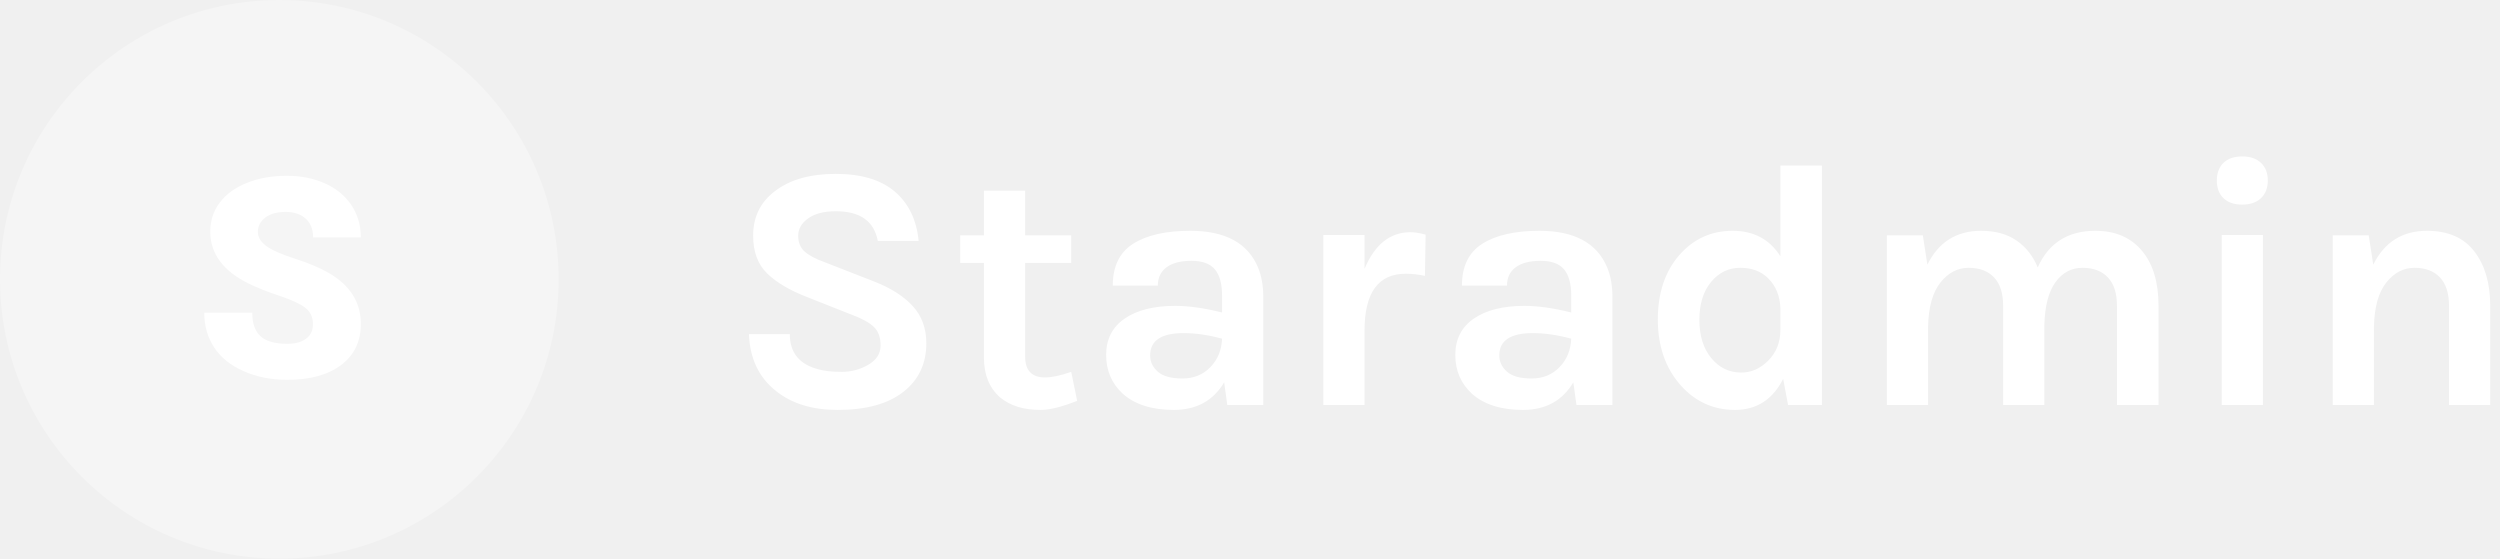
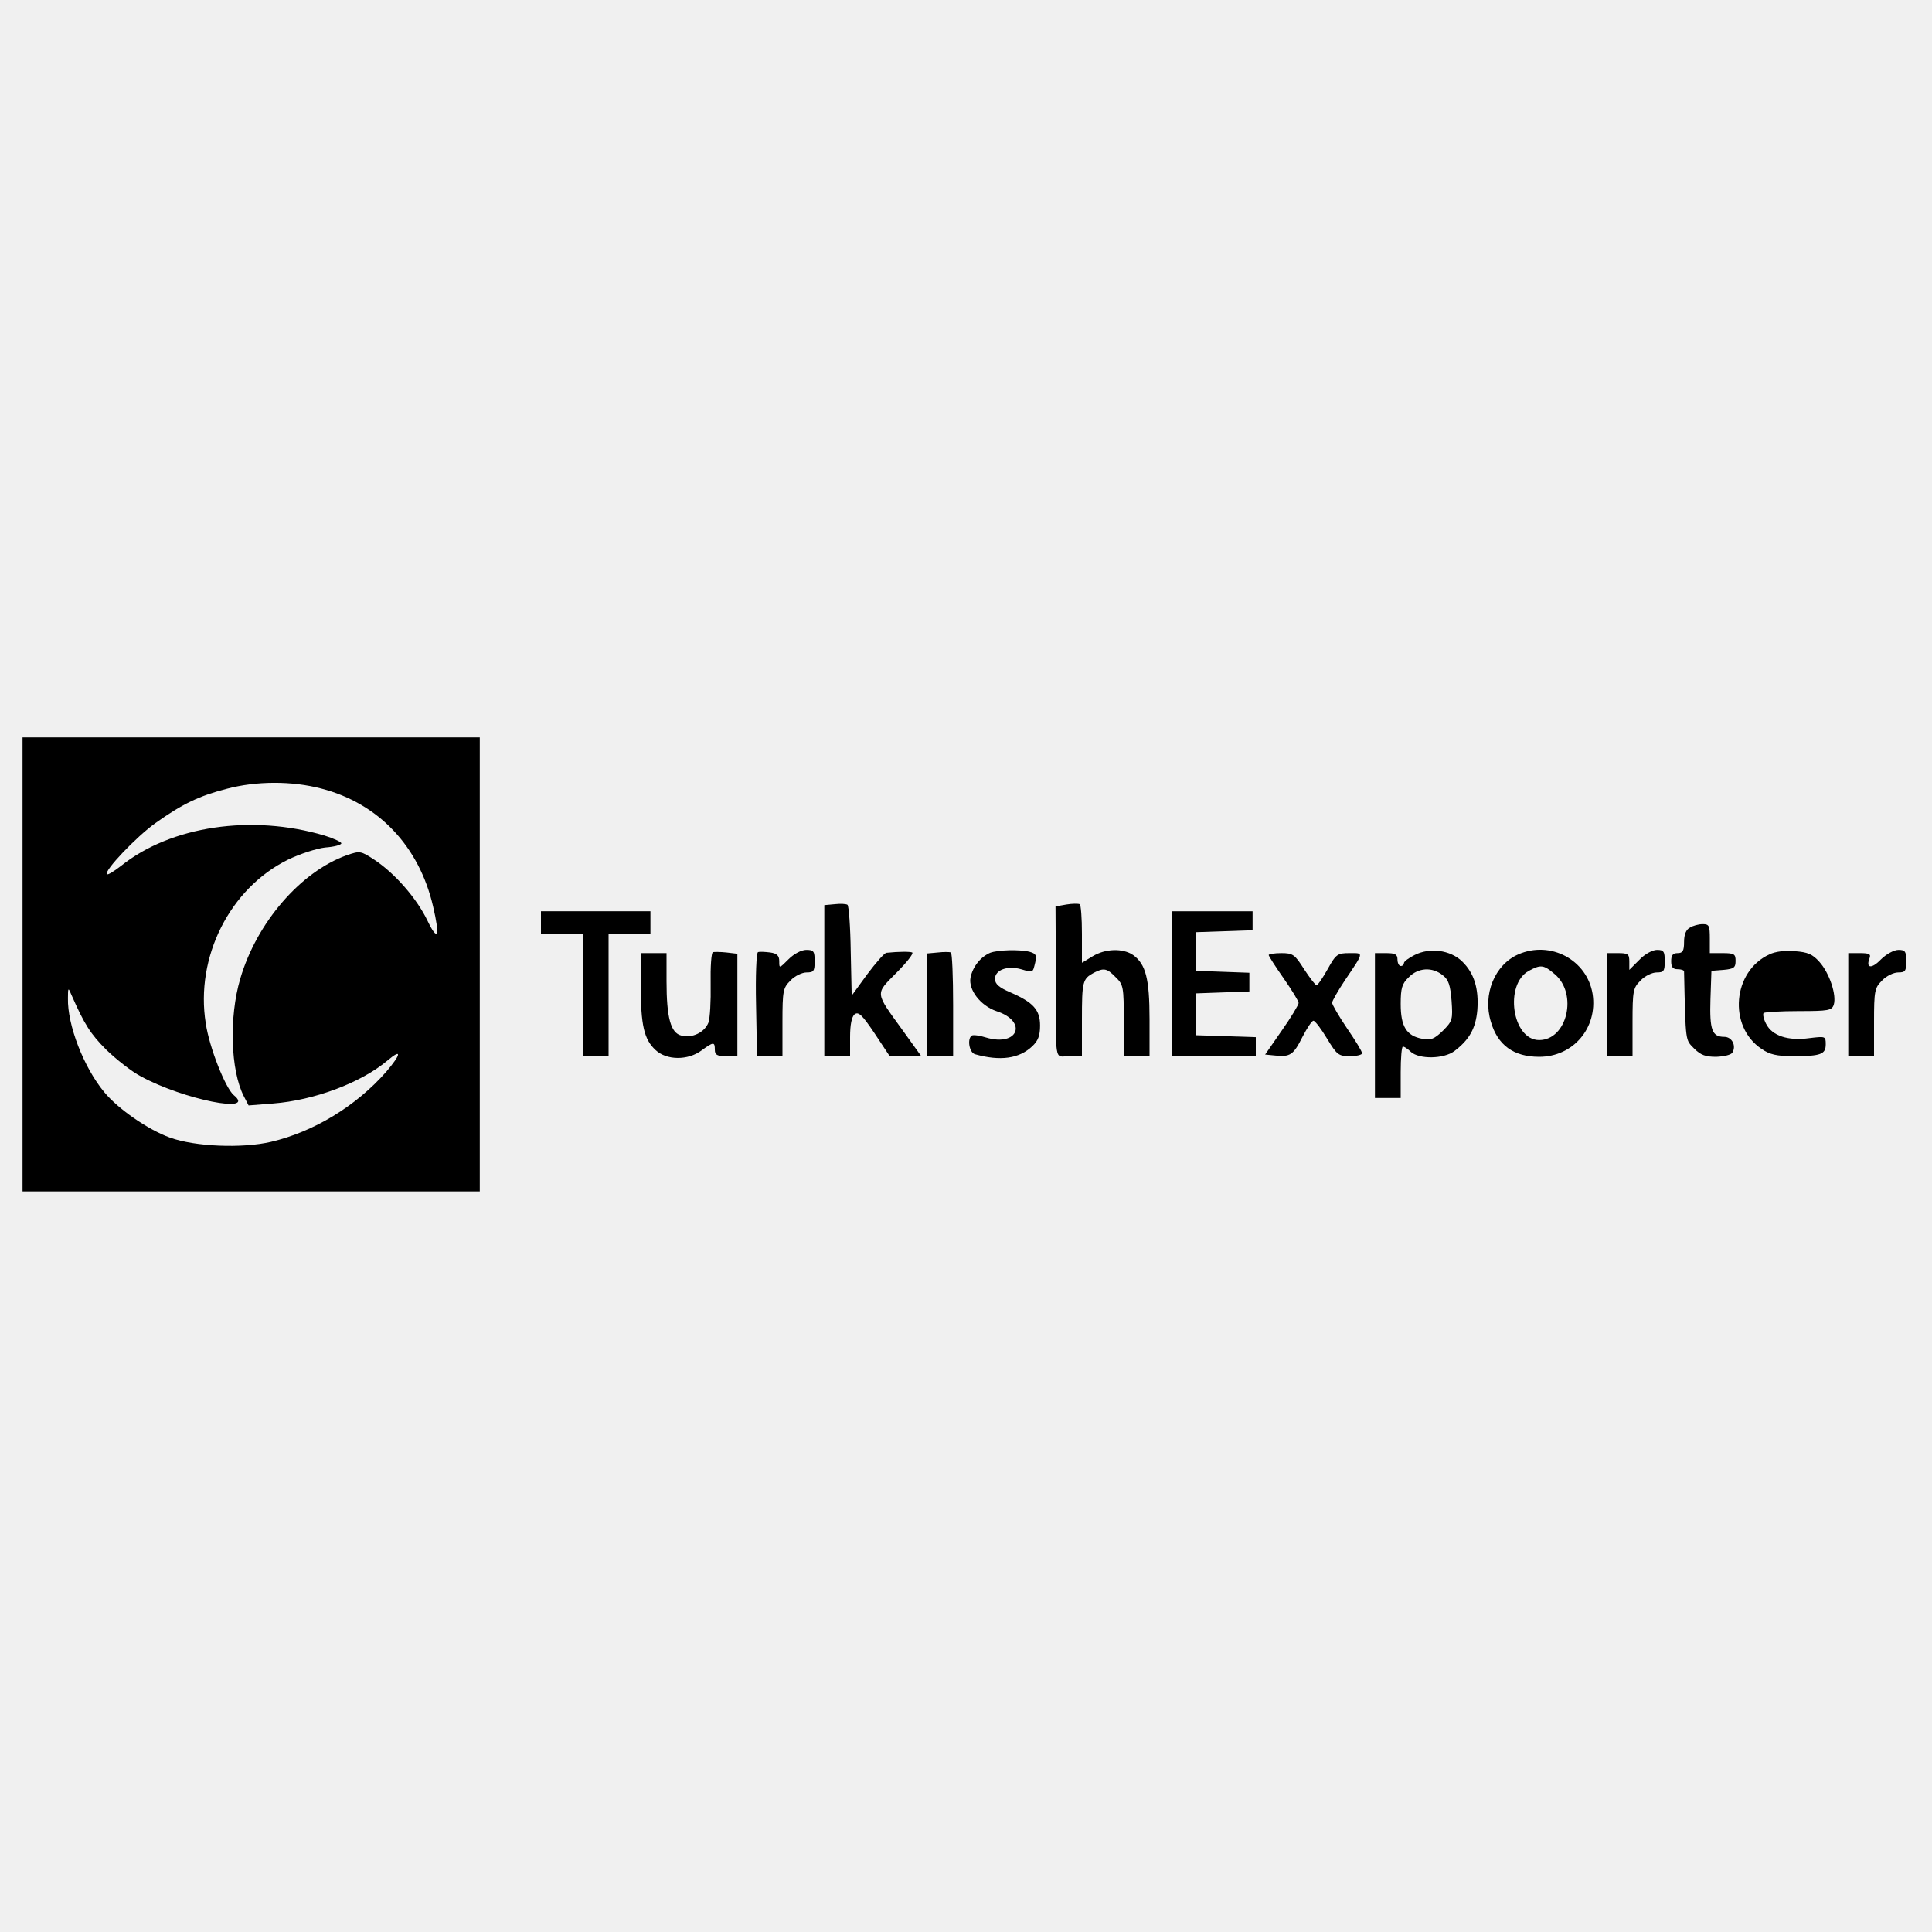
- <svg xmlns="http://www.w3.org/2000/svg" width="179px" height="40px" viewBox="0 0 179 40" version="1.1">
-   <g id="Symbols" stroke="none" stroke-width="1" fill="none" fill-rule="evenodd">
-     <g id="Group-7" fill="#FFFFFF">
-       <path d="M62.85,17.25 C62.583,15.833 61.583,15.125 59.85,15.125 C59,15.125 58.338,15.296 57.862,15.637 C57.387,15.979 57.15,16.392 57.15,16.875 C57.15,17.358 57.304,17.737 57.612,18.012 C57.921,18.288 58.4,18.542 59.05,18.775 L62.575,20.15 C63.775,20.617 64.7,21.204 65.35,21.913 C66,22.621 66.325,23.508 66.325,24.575 C66.325,26.042 65.775,27.204 64.675,28.062 C63.575,28.921 62.008,29.35 59.975,29.35 C58.175,29.35 56.717,28.908 55.6,28.025 C54.35,27.058 53.692,25.692 53.625,23.925 L56.55,23.925 C56.55,25.258 57.242,26.1 58.625,26.45 C59.042,26.567 59.592,26.625 60.275,26.625 C60.958,26.625 61.592,26.454 62.175,26.113 C62.758,25.771 63.05,25.313 63.05,24.738 C63.05,24.162 62.892,23.721 62.575,23.413 C62.258,23.104 61.742,22.817 61.025,22.55 L57.8,21.275 C56.55,20.792 55.592,20.225 54.925,19.575 C54.258,18.925 53.925,18.025 53.925,16.875 C53.925,15.525 54.45,14.458 55.5,13.675 C56.567,12.858 58.012,12.45 59.837,12.45 C61.663,12.45 63.071,12.871 64.062,13.713 C65.054,14.554 65.625,15.733 65.775,17.25 L62.85,17.25 Z M77.125,28.7 C76.025,29.133 75.158,29.35 74.525,29.35 C73.892,29.35 73.338,29.275 72.862,29.125 C72.387,28.975 71.967,28.75 71.6,28.45 C70.833,27.767 70.45,26.825 70.45,25.625 L70.45,18.825 L68.75,18.825 L68.75,16.85 L70.45,16.85 L70.45,13.65 L73.4,13.65 L73.4,16.85 L76.7,16.85 L76.7,18.825 L73.4,18.825 L73.4,25.525 C73.4,26.525 73.875,27.025 74.825,27.025 C75.308,27.025 75.933,26.892 76.7,26.625 L77.125,28.7 Z M84.15,21.9 C85.117,21.9 86.233,22.058 87.5,22.375 L87.5,21.175 C87.5,20.325 87.329,19.696 86.987,19.288 C86.646,18.879 86.088,18.675 85.312,18.675 C84.537,18.675 83.942,18.829 83.525,19.137 C83.108,19.446 82.9,19.883 82.9,20.45 L79.675,20.45 C79.675,19.067 80.162,18.067 81.138,17.45 C82.113,16.833 83.475,16.525 85.225,16.525 C87.725,16.525 89.342,17.4 90.075,19.15 C90.325,19.75 90.45,20.458 90.45,21.275 L90.45,29 L87.875,29 L87.65,27.375 C86.867,28.692 85.667,29.35 84.05,29.35 C82.483,29.35 81.267,28.967 80.4,28.2 C79.6,27.467 79.2,26.538 79.2,25.413 C79.2,24.287 79.642,23.421 80.525,22.812 C81.408,22.204 82.617,21.9 84.15,21.9 Z M87.5,24.25 C86.517,23.983 85.6,23.85 84.75,23.85 C83.15,23.85 82.35,24.383 82.35,25.45 C82.35,25.9 82.533,26.287 82.9,26.613 C83.267,26.938 83.854,27.1 84.662,27.1 C85.471,27.1 86.137,26.829 86.662,26.288 C87.188,25.746 87.467,25.067 87.5,24.25 Z M97.7,19.25 C98.433,17.5 99.533,16.625 101,16.625 C101.283,16.625 101.642,16.683 102.075,16.8 L102.025,19.75 C101.558,19.65 101.1,19.6 100.65,19.6 C98.683,19.6 97.7,20.958 97.7,23.675 L97.7,29 L94.75,29 L94.75,16.825 L97.7,16.825 L97.7,19.25 Z M109.15,21.9 C110.117,21.9 111.233,22.058 112.5,22.375 L112.5,21.175 C112.5,20.325 112.329,19.696 111.987,19.288 C111.646,18.879 111.088,18.675 110.312,18.675 C109.537,18.675 108.942,18.829 108.525,19.137 C108.108,19.446 107.9,19.883 107.9,20.45 L104.675,20.45 C104.675,19.067 105.162,18.067 106.138,17.45 C107.113,16.833 108.475,16.525 110.225,16.525 C112.725,16.525 114.342,17.4 115.075,19.15 C115.325,19.75 115.45,20.458 115.45,21.275 L115.45,29 L112.875,29 L112.65,27.375 C111.867,28.692 110.667,29.35 109.05,29.35 C107.483,29.35 106.267,28.967 105.4,28.2 C104.6,27.467 104.2,26.538 104.2,25.413 C104.2,24.287 104.642,23.421 105.525,22.812 C106.408,22.204 107.617,21.9 109.15,21.9 Z M112.5,24.25 C111.517,23.983 110.6,23.85 109.75,23.85 C108.15,23.85 107.35,24.383 107.35,25.45 C107.35,25.9 107.533,26.287 107.9,26.613 C108.267,26.938 108.854,27.1 109.662,27.1 C110.471,27.1 111.137,26.829 111.662,26.288 C112.188,25.746 112.467,25.067 112.5,24.25 Z M127.675,27.125 C126.925,28.608 125.775,29.35 124.225,29.35 C122.675,29.35 121.375,28.758 120.325,27.575 C119.242,26.342 118.7,24.775 118.7,22.875 C118.7,20.975 119.217,19.433 120.25,18.25 C121.267,17.1 122.533,16.525 124.05,16.525 C125.567,16.525 126.708,17.133 127.475,18.35 L127.475,11.85 L130.45,11.85 L130.45,29 L128.025,29 L127.675,27.125 Z M124.6,19.175 C123.767,19.175 123.071,19.512 122.513,20.188 C121.954,20.863 121.675,21.767 121.675,22.9 C121.675,24.033 121.958,24.946 122.525,25.637 C123.092,26.329 123.808,26.675 124.675,26.675 C125.392,26.675 126.033,26.392 126.6,25.825 C127.183,25.242 127.475,24.508 127.475,23.625 L127.475,22.05 C127.442,21.183 127.15,20.475 126.6,19.925 C126.1,19.425 125.433,19.175 124.6,19.175 Z M145.9,19.15 C146.683,17.4 148.058,16.525 150.025,16.525 C151.475,16.525 152.6,17.017 153.4,18 C154.167,18.933 154.55,20.233 154.55,21.9 L154.55,29 L151.575,29 L151.575,21.9 C151.575,21 151.358,20.321 150.925,19.863 C150.492,19.404 149.883,19.175 149.1,19.175 C148.317,19.175 147.675,19.517 147.175,20.2 C146.675,20.883 146.408,21.917 146.375,23.3 L146.375,29 L143.425,29 L143.425,21.9 C143.425,21 143.208,20.321 142.775,19.863 C142.342,19.404 141.733,19.175 140.95,19.175 C140.167,19.175 139.496,19.525 138.938,20.225 C138.379,20.925 138.083,21.975 138.05,23.375 L138.05,29 L135.1,29 L135.1,16.85 L137.675,16.85 L138,18.95 C138.8,17.333 140.083,16.525 141.85,16.525 C142.867,16.525 143.712,16.758 144.387,17.225 C145.063,17.692 145.567,18.333 145.9,19.15 Z M159.075,16.825 L162.025,16.825 L162.025,29 L159.075,29 L159.075,16.825 Z M158.725,12.925 C158.725,12.392 158.883,11.971 159.2,11.662 C159.517,11.354 159.967,11.2 160.55,11.2 C161.117,11.2 161.562,11.354 161.887,11.662 C162.213,11.971 162.375,12.392 162.375,12.925 C162.375,13.458 162.213,13.879 161.887,14.188 C161.562,14.496 161.117,14.65 160.55,14.65 C159.967,14.65 159.517,14.496 159.2,14.188 C158.883,13.879 158.725,13.458 158.725,12.925 Z M169.925,18.95 C170.725,17.333 172.008,16.525 173.775,16.525 C175.275,16.525 176.404,17.017 177.162,18 C177.921,18.983 178.3,20.283 178.3,21.9 L178.3,29 L175.35,29 L175.35,21.9 C175.35,21 175.133,20.321 174.7,19.863 C174.267,19.404 173.658,19.175 172.875,19.175 C172.092,19.175 171.421,19.525 170.863,20.225 C170.304,20.925 170.008,21.975 169.975,23.375 L169.975,29 L167.025,29 L167.025,16.85 L169.6,16.85 L169.925,18.95 Z" id="Staradmin" fill-rule="nonzero" />
-       <g id="Group">
-         <circle id="Oval" opacity="0.319" cx="20" cy="20" r="20" />
-         <path d="M22.408,23.221 C22.408,22.719 22.231,22.329 21.876,22.049 C21.521,21.769 20.898,21.479 20.006,21.18 C19.114,20.88 18.385,20.59 17.818,20.311 C15.976,19.406 15.055,18.162 15.055,16.58 C15.055,15.792 15.284,15.097 15.743,14.495 C16.202,13.893 16.852,13.424 17.691,13.089 C18.531,12.754 19.475,12.586 20.523,12.586 C21.546,12.586 22.462,12.768 23.272,13.133 C24.083,13.497 24.713,14.017 25.162,14.69 C25.611,15.364 25.836,16.134 25.836,17 L22.418,17 C22.418,16.421 22.241,15.971 21.886,15.652 C21.531,15.333 21.051,15.174 20.445,15.174 C19.833,15.174 19.35,15.309 18.995,15.579 C18.64,15.849 18.463,16.193 18.463,16.609 C18.463,16.974 18.658,17.304 19.049,17.601 C19.439,17.897 20.126,18.203 21.109,18.519 C22.092,18.834 22.9,19.174 23.531,19.539 C25.068,20.424 25.836,21.645 25.836,23.201 C25.836,24.445 25.367,25.421 24.43,26.131 C23.492,26.84 22.206,27.195 20.572,27.195 C19.42,27.195 18.377,26.989 17.442,26.575 C16.508,26.162 15.805,25.595 15.333,24.876 C14.861,24.157 14.625,23.328 14.625,22.391 L18.062,22.391 C18.062,23.152 18.259,23.714 18.653,24.075 C19.047,24.437 19.687,24.617 20.572,24.617 C21.139,24.617 21.586,24.495 21.915,24.251 C22.244,24.007 22.408,23.663 22.408,23.221 Z" id="S" fill-rule="nonzero" />
-       </g>
-     </g>
+ <svg xmlns="http://www.w3.org/2000/svg" version="1.0" width="600pt" height="600pt" viewBox="0 0 600 600" preserveAspectRatio="xMidYMid meet">
+   <g transform="translate(0,600) scale(0.1,-0.1)" fill="#000000" stroke="none">
+     <path d="M70 3005 l0 -705 710 0 710 0 0 705 0 705 -710 0 -710 0 0 -705z m928 546 c178 -46 304 -180 347 -366 22 -94 15 -112 -18 -43 -33 68 -100 145 -163 187 -44 29 -46 29 -87 15 -143 -51 -280 -209 -331 -384 -35 -119 -30 -284 11 -364 l15 -29 76 6 c128 10 273 64 356 134 45 38 42 19 -5 -36 -93 -106 -225 -186 -357 -217 -90 -21 -236 -15 -314 13 -69 25 -161 89 -204 141 -64 77 -115 209 -113 292 0 34 1 34 11 10 40 -91 59 -121 108 -170 31 -30 79 -68 108 -83 132 -72 360 -117 288 -58 -26 22 -76 148 -87 223 -33 206 75 419 255 508 37 18 89 35 116 38 28 2 50 8 50 13 0 4 -23 15 -52 24 -226 67 -477 30 -632 -94 -22 -17 -41 -29 -44 -26 -10 10 92 117 151 159 83 59 135 84 220 106 93 25 204 25 295 1z" />
+     <path d="M2593 3192 l-33 -3 0 -235 0 -234 40 0 40 0 0 59 c0 39 5 63 14 71 12 9 23 -1 62 -59 l47 -71 49 0 49 0 -56 78 c-89 123 -88 113 -21 181 32 32 54 60 49 63 -7 3 -41 3 -80 -1 -6 0 -33 -31 -60 -67 l-48 -66 -3 138 c-1 76 -6 141 -10 144 -4 3 -22 4 -39 2z" />
+     <path d="M3312 3191 l-34 -6 1 -195 c0 -304 -6 -270 41 -270 l40 0 0 113 c0 119 2 127 37 146 31 16 41 14 68 -14 24 -23 25 -31 25 -135 l0 -110 40 0 40 0 0 115 c0 126 -12 171 -51 199 -32 22 -87 20 -126 -4 l-33 -20 0 90 c0 49 -3 90 -7 92 -5 2 -23 2 -41 -1z" />
+     <path d="M1680 3135 l0 -35 65 0 65 0 0 -190 0 -190 40 0 40 0 0 190 0 190 65 0 65 0 0 35 0 35 -170 0 -170 0 0 -35z" />
+     <path d="M3640 2945 l0 -225 130 0 130 0 0 30 0 29 -92 3 -93 3 0 65 0 65 83 3 82 3 0 29 0 29 -82 3 -83 3 0 60 0 60 88 3 87 3 0 29 0 30 -125 0 -125 0 0 -225z" />
+     <path d="M5248 3119 c-12 -6 -18 -22 -18 -44 0 -28 -4 -35 -20 -35 -15 0 -20 -7 -20 -25 0 -18 5 -25 20 -25 11 0 20 -3 20 -7 5 -224 4 -211 31 -239 21 -21 36 -26 69 -26 24 1 46 6 50 13 13 21 -1 49 -25 49 -38 0 -46 21 -43 117 l3 88 38 3 c32 3 37 7 37 28 0 21 -4 24 -40 24 l-40 0 0 45 c0 40 -2 45 -22 45 -13 0 -31 -5 -40 -11z" />
+     <path d="M2214 3043 c-5 -2 -8 -46 -7 -99 1 -53 -2 -107 -7 -120 -12 -30 -50 -49 -84 -40 -33 8 -46 55 -46 169 l0 87 -40 0 -40 0 0 -102 c0 -121 10 -166 46 -199 34 -32 100 -33 143 -1 37 27 41 27 41 2 0 -16 7 -20 35 -20 l35 0 0 159 0 159 -34 4 c-19 2 -38 2 -42 1z" />
+     <path d="M2354 3043 c-5 -2 -8 -73 -6 -163 l3 -160 39 0 40 0 0 105 c0 99 2 107 25 130 13 14 36 25 50 25 22 0 25 4 25 35 0 31 -3 35 -26 35 -15 0 -38 -12 -55 -29 -29 -29 -29 -29 -29 -6 0 17 -7 24 -28 27 -16 2 -33 3 -38 1z" />
+     <path d="M2913 3042 l-33 -3 0 -160 0 -159 40 0 40 0 0 159 c0 88 -3 161 -7 163 -5 2 -23 2 -40 0z" />
+     <path d="M3075 3041 c-30 -13 -54 -43 -61 -77 -7 -38 31 -87 80 -104 99 -32 68 -112 -32 -82 -19 6 -39 9 -44 6 -15 -10 -8 -53 10 -58 78 -22 137 -14 178 25 18 17 24 33 24 64 0 49 -21 72 -92 103 -35 15 -48 26 -48 42 0 28 39 42 81 30 38 -11 36 -12 44 21 5 22 3 27 -17 33 -32 8 -99 6 -123 -3z" />
+     <path d="M4393 3034 c-18 -9 -33 -20 -33 -25 0 -5 -4 -9 -10 -9 -5 0 -10 9 -10 20 0 16 -7 20 -35 20 l-35 0 0 -225 0 -225 40 0 40 0 0 80 c0 44 3 80 7 80 3 0 15 -7 25 -17 26 -23 102 -22 135 3 46 35 66 70 71 127 5 67 -10 115 -47 151 -37 36 -101 44 -148 20z m88 -63 c18 -14 23 -31 27 -79 4 -58 3 -63 -27 -93 -27 -26 -37 -30 -64 -25 -49 9 -67 38 -67 108 0 49 4 63 25 83 29 30 73 33 106 6z" />
+     <path d="M4715 3036 c-73 -32 -111 -124 -85 -209 21 -73 71 -109 150 -109 106 0 182 90 166 195 -17 106 -131 167 -231 123z m113 -61 c73 -61 39 -205 -48 -205 -84 0 -109 173 -32 215 37 20 46 19 80 -10z" />
+     <path d="M5091 3019 l-31 -31 0 26 c0 23 -4 26 -35 26 l-35 0 0 -160 0 -160 40 0 40 0 0 105 c0 99 2 107 25 130 13 14 36 25 50 25 22 0 25 4 25 35 0 30 -3 35 -24 35 -14 0 -38 -13 -55 -31z" />
+     <path d="M5495 3036 c-114 -52 -129 -223 -25 -293 26 -18 47 -23 101 -23 84 0 99 6 99 37 0 25 -1 25 -51 19 -66 -9 -115 7 -134 44 -8 15 -11 30 -8 34 4 3 53 6 109 6 93 0 103 2 109 20 9 30 -13 97 -44 132 -22 25 -37 31 -77 34 -29 3 -61 -1 -79 -10z" />
+     <path d="M5841 3020 c-29 -30 -47 -27 -35 4 5 13 -1 16 -30 16 l-36 0 0 -160 0 -160 40 0 40 0 0 105 c0 99 2 107 25 130 13 14 36 25 50 25 22 0 25 4 25 35 0 30 -3 35 -24 35 -14 0 -38 -13 -55 -30z" />
+     <path d="M3940 3034 c0 -3 21 -36 47 -73 25 -36 46 -70 46 -76 0 -5 -23 -44 -52 -85 l-52 -75 31 -3 c47 -5 57 2 85 58 14 27 29 50 34 50 5 0 24 -25 42 -55 31 -51 36 -55 71 -55 21 0 38 4 38 9 0 6 -21 40 -47 78 -25 37 -46 73 -46 79 0 5 18 37 40 70 60 89 59 84 14 84 -37 0 -42 -3 -68 -50 -15 -27 -31 -50 -34 -50 -4 0 -21 23 -39 50 -29 46 -35 50 -71 50 -21 0 -39 -3 -39 -6z" />
  </g>
</svg>
